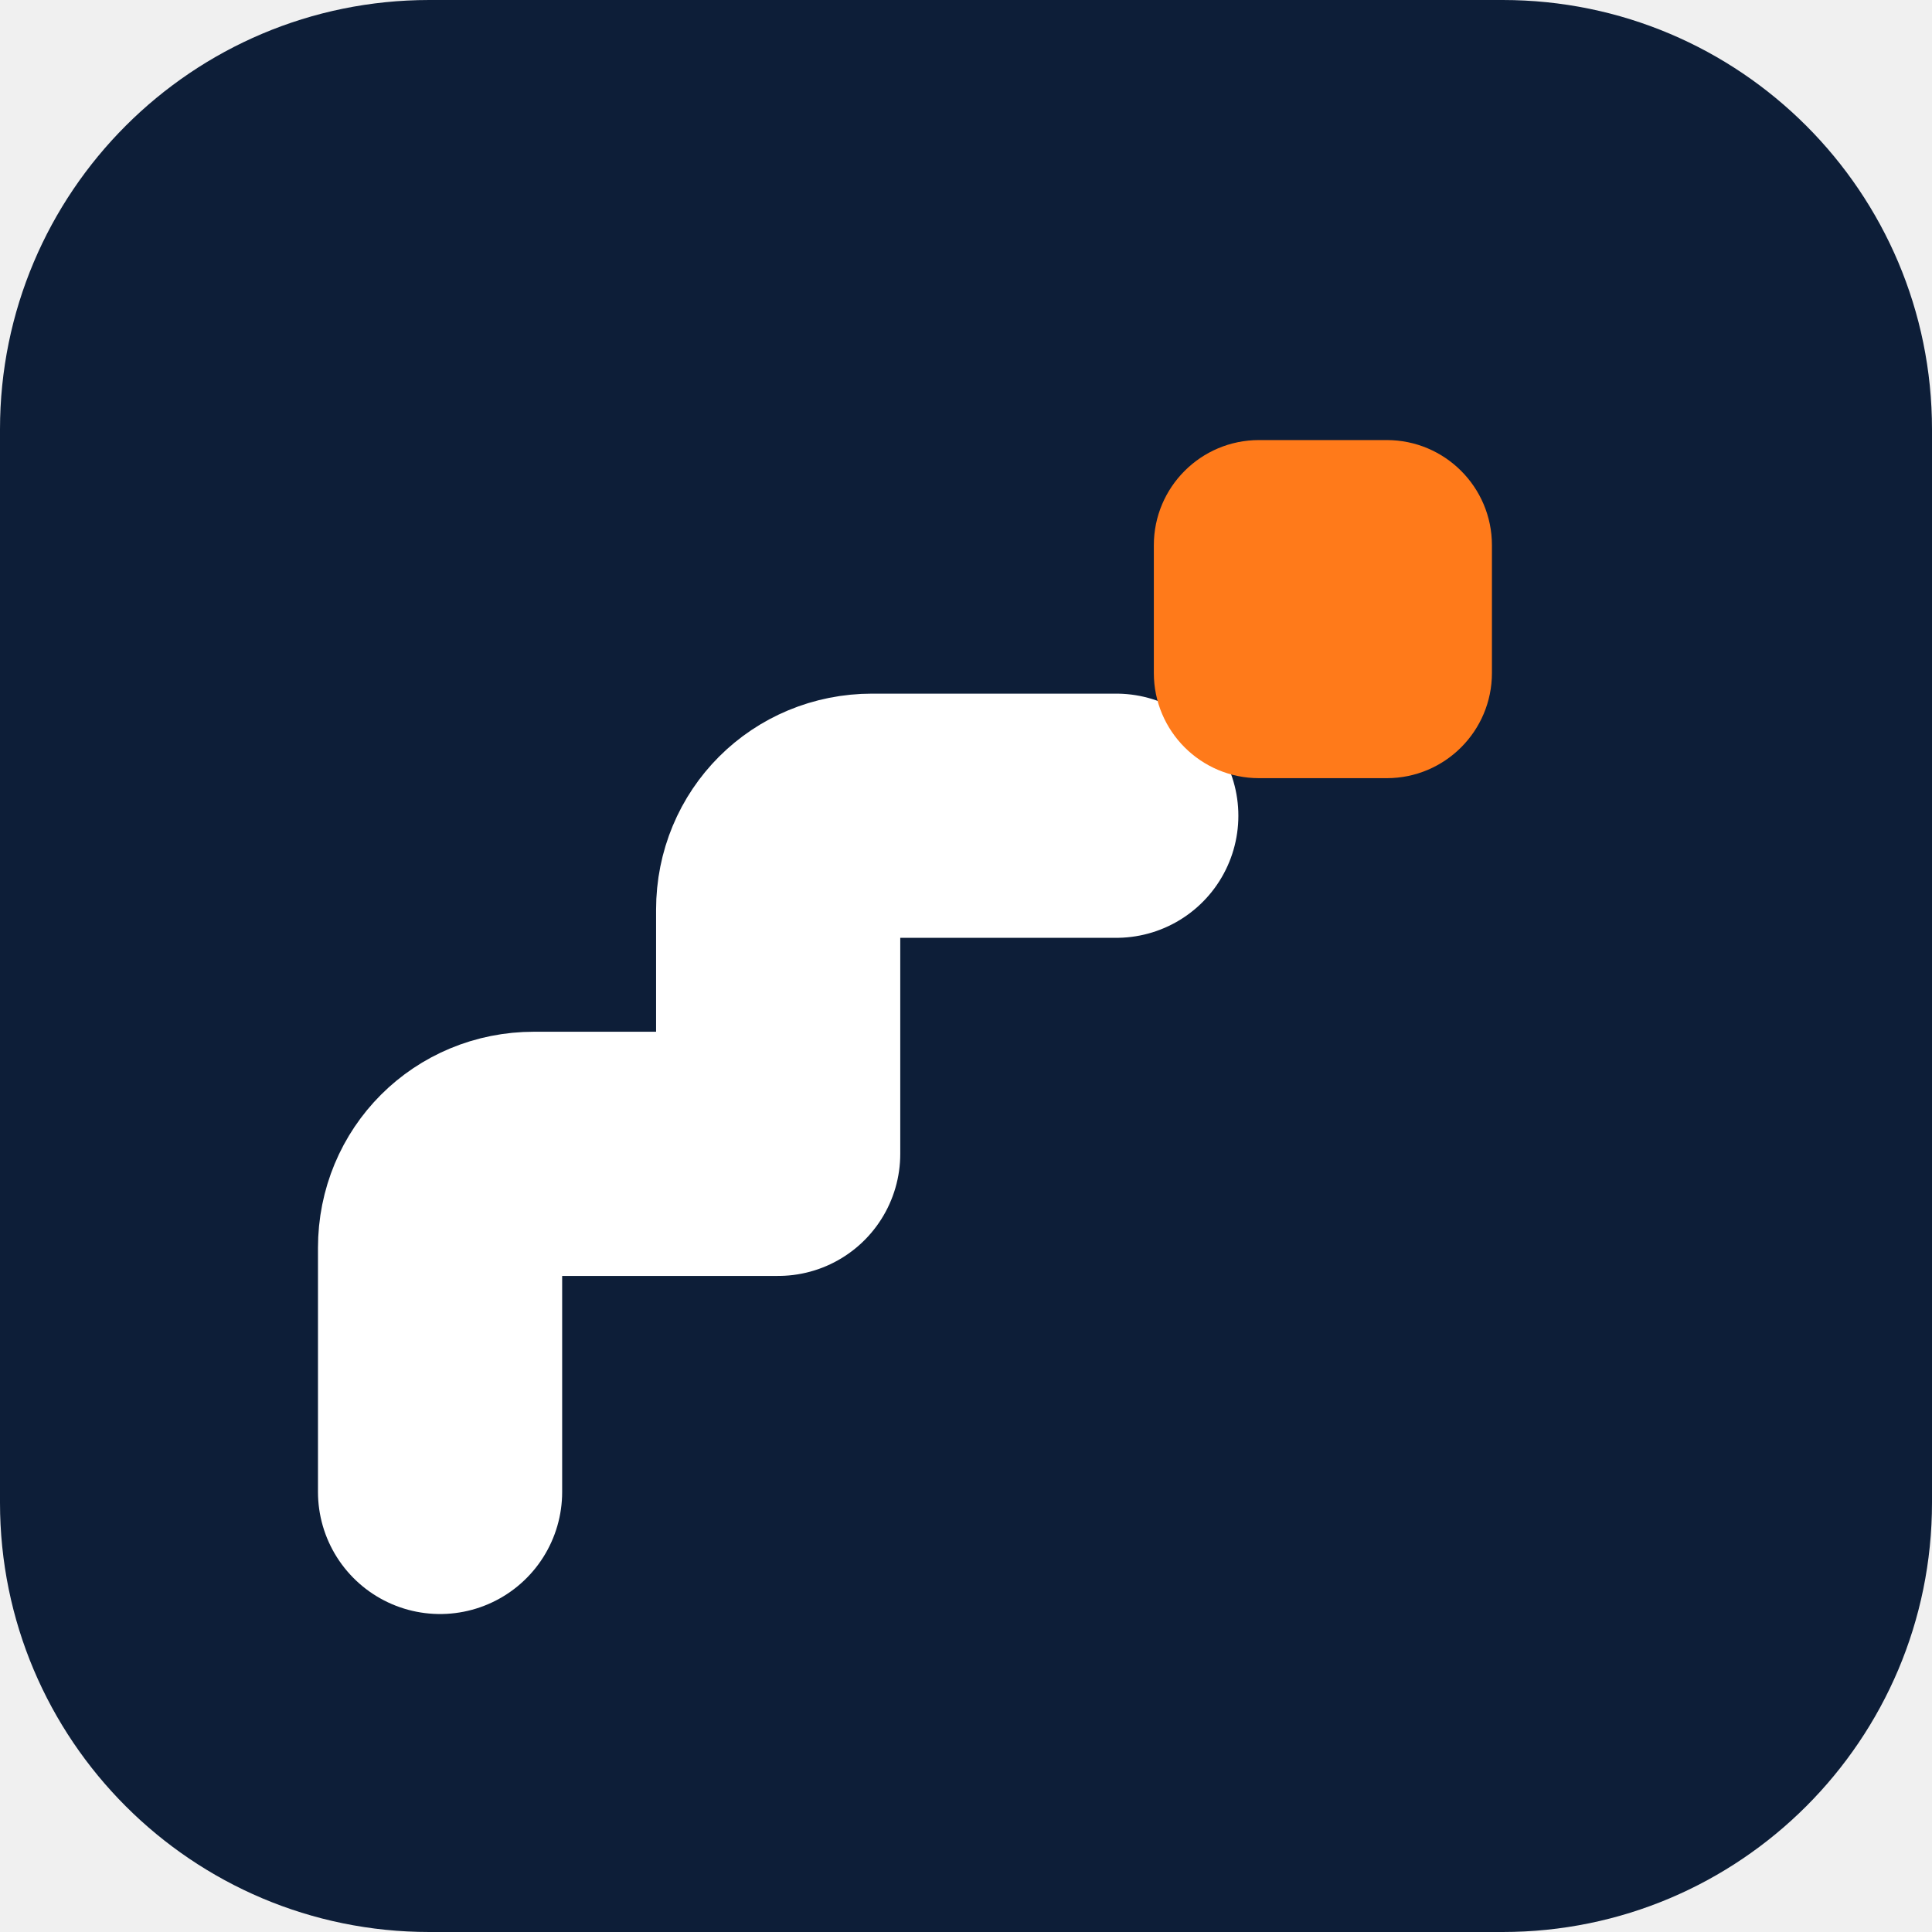
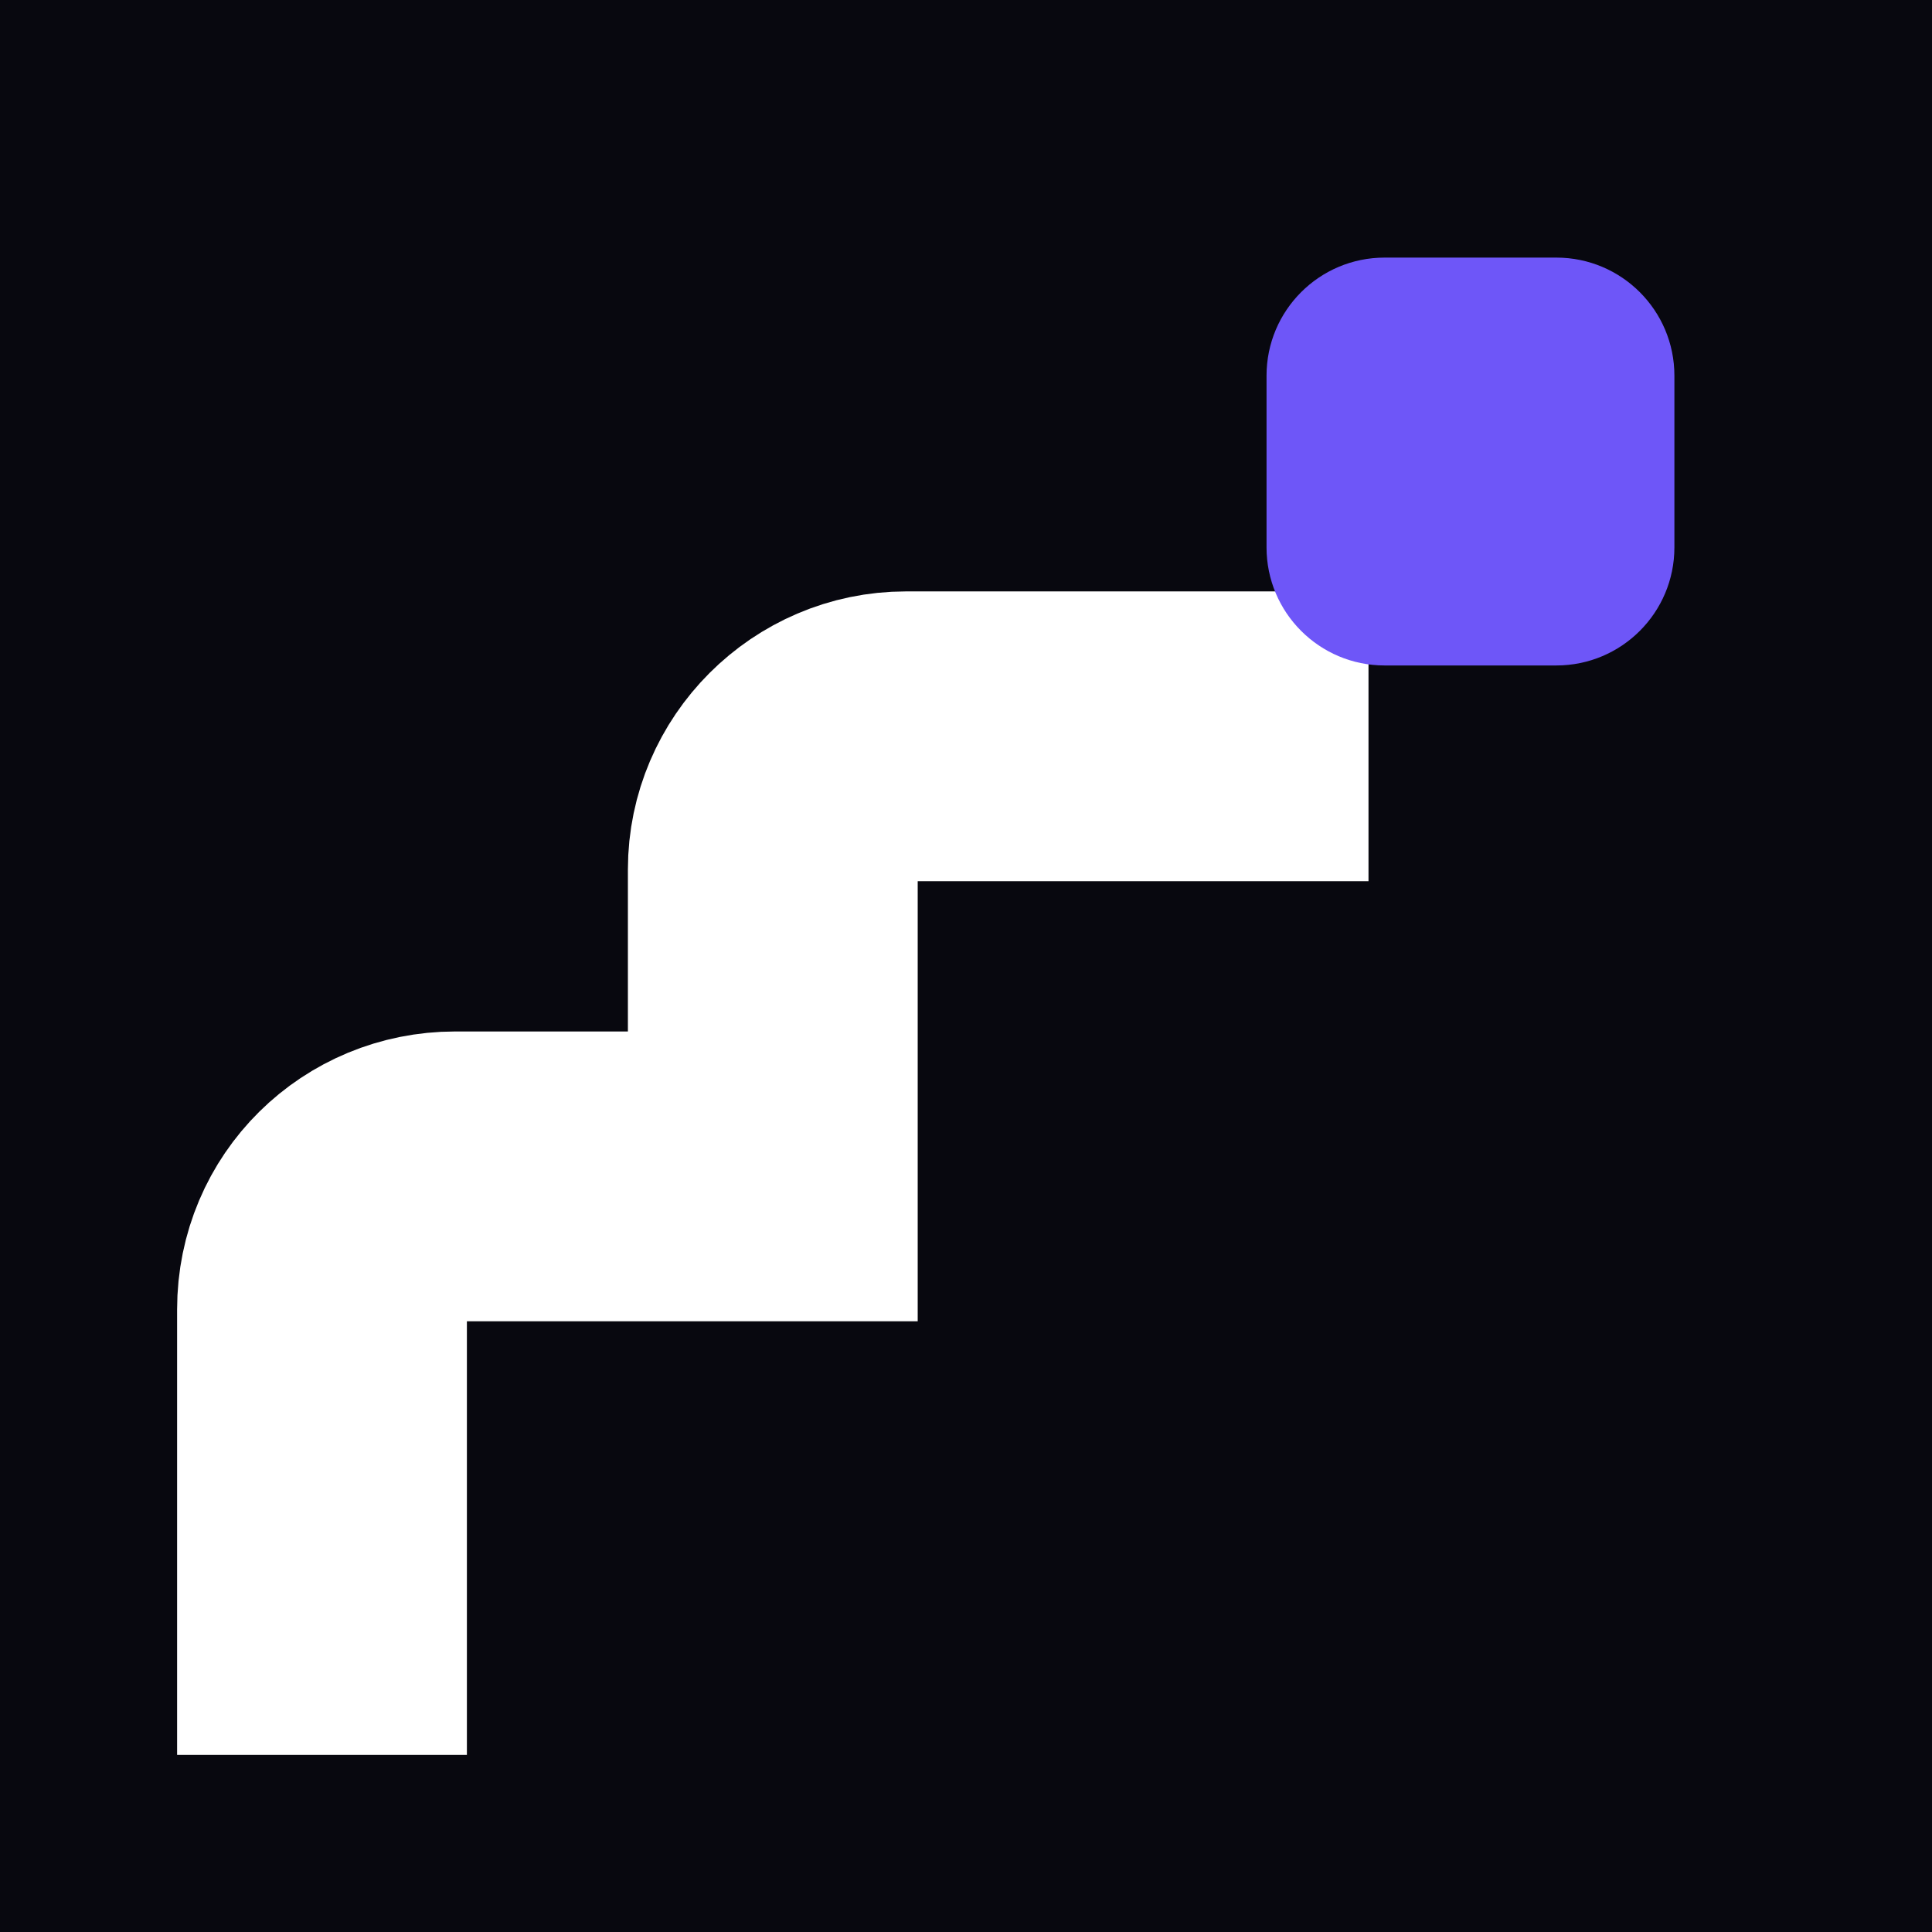
- <svg xmlns="http://www.w3.org/2000/svg" width="180" height="180" viewBox="0 0 180 180" fill="none">
-   <rect width="180" height="180" rx="40" fill="#0D1E38" />
-   <g transform="translate(34 34) scale(3.5)">
-     <path d="M2 30v-6.5c0-1.4 1.1-2.5 2.5-2.5H11v-6.5c0-1.4 1.1-2.5 2.5-2.5H20" stroke="#FFFFFF" stroke-width="6.5" stroke-linecap="round" stroke-linejoin="round" />
-     <rect x="21" y="2" width="9" height="9" rx="2.8" fill="#FF7A1A" />
-   </g>
+ <svg xmlns="http://www.w3.org/2000/svg" viewBox="0 0 180 180" width="180" height="180">
+   <rect width="180" height="180" fill="#08080F" />
+   <path d="M30 150v-28c0-7 5.6-12.4 12.4-12.4H72V81c0-6.8 5.6-12.4 12.4-12.4H114" stroke="#FFFFFF" stroke-width="27" stroke-linecap="square" fill="none" />
+   <rect x="118" y="24" width="38" height="38" rx="11" fill="#6E56F8" />
</svg>
